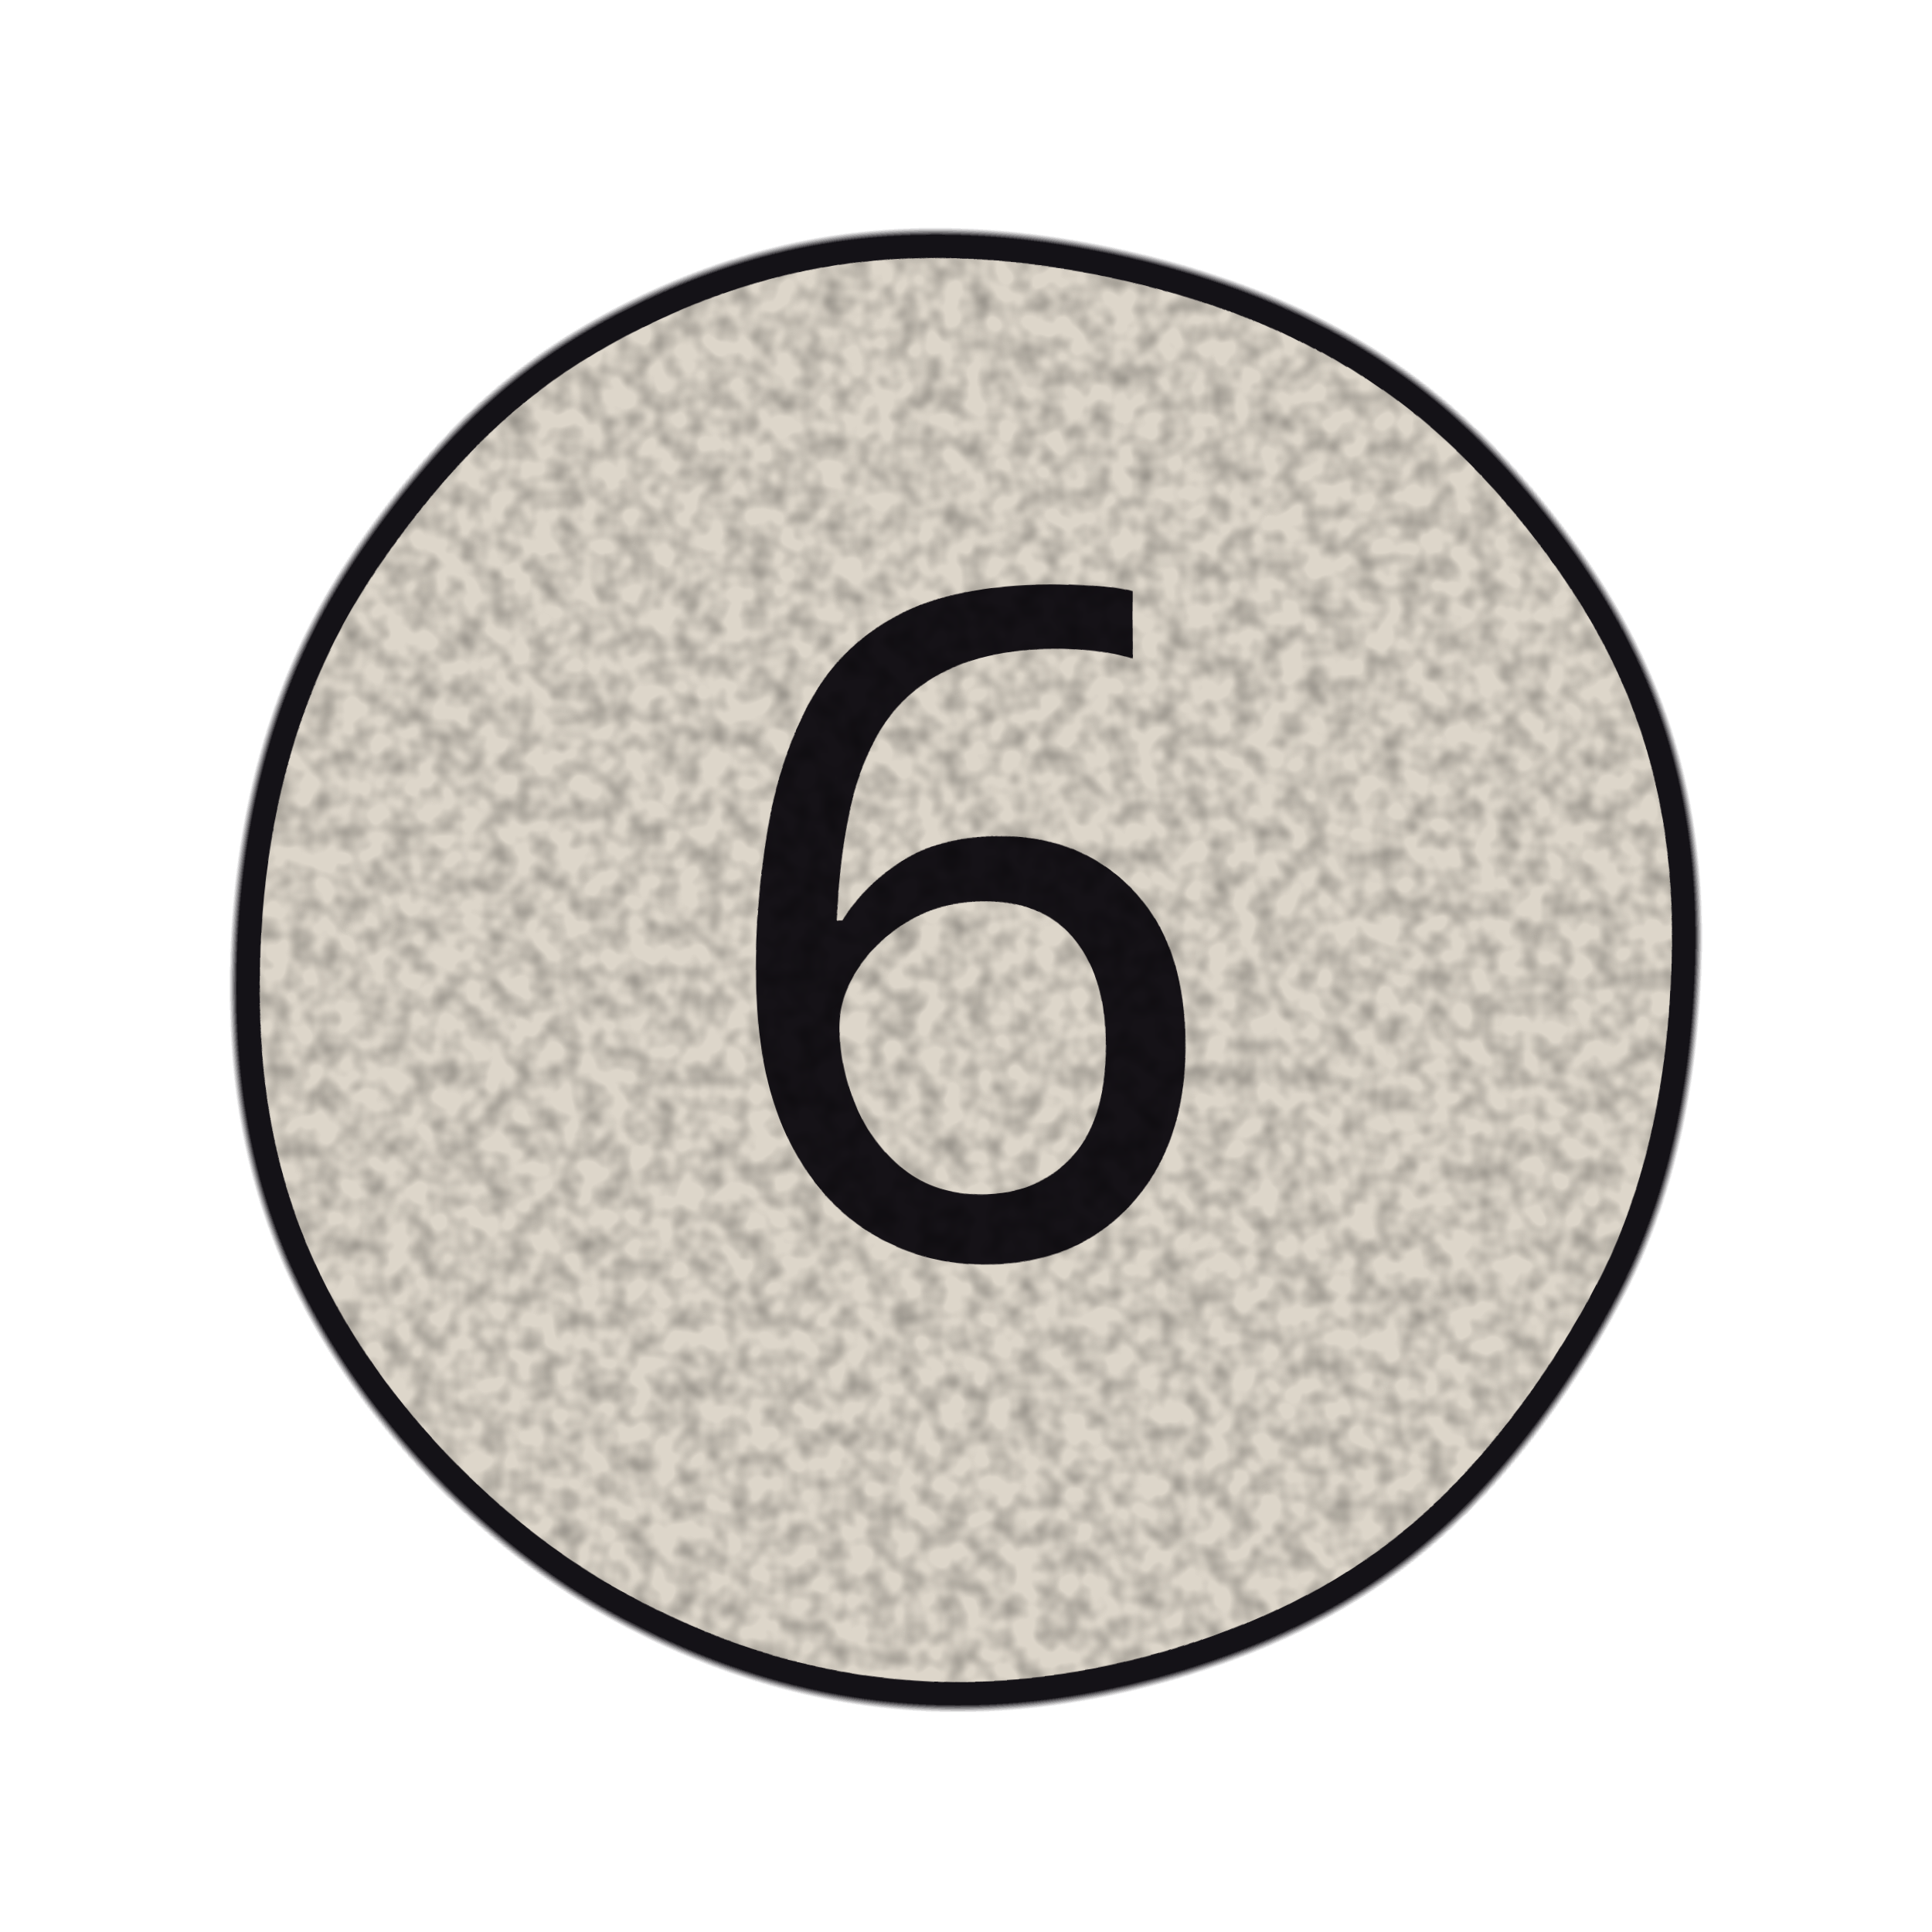
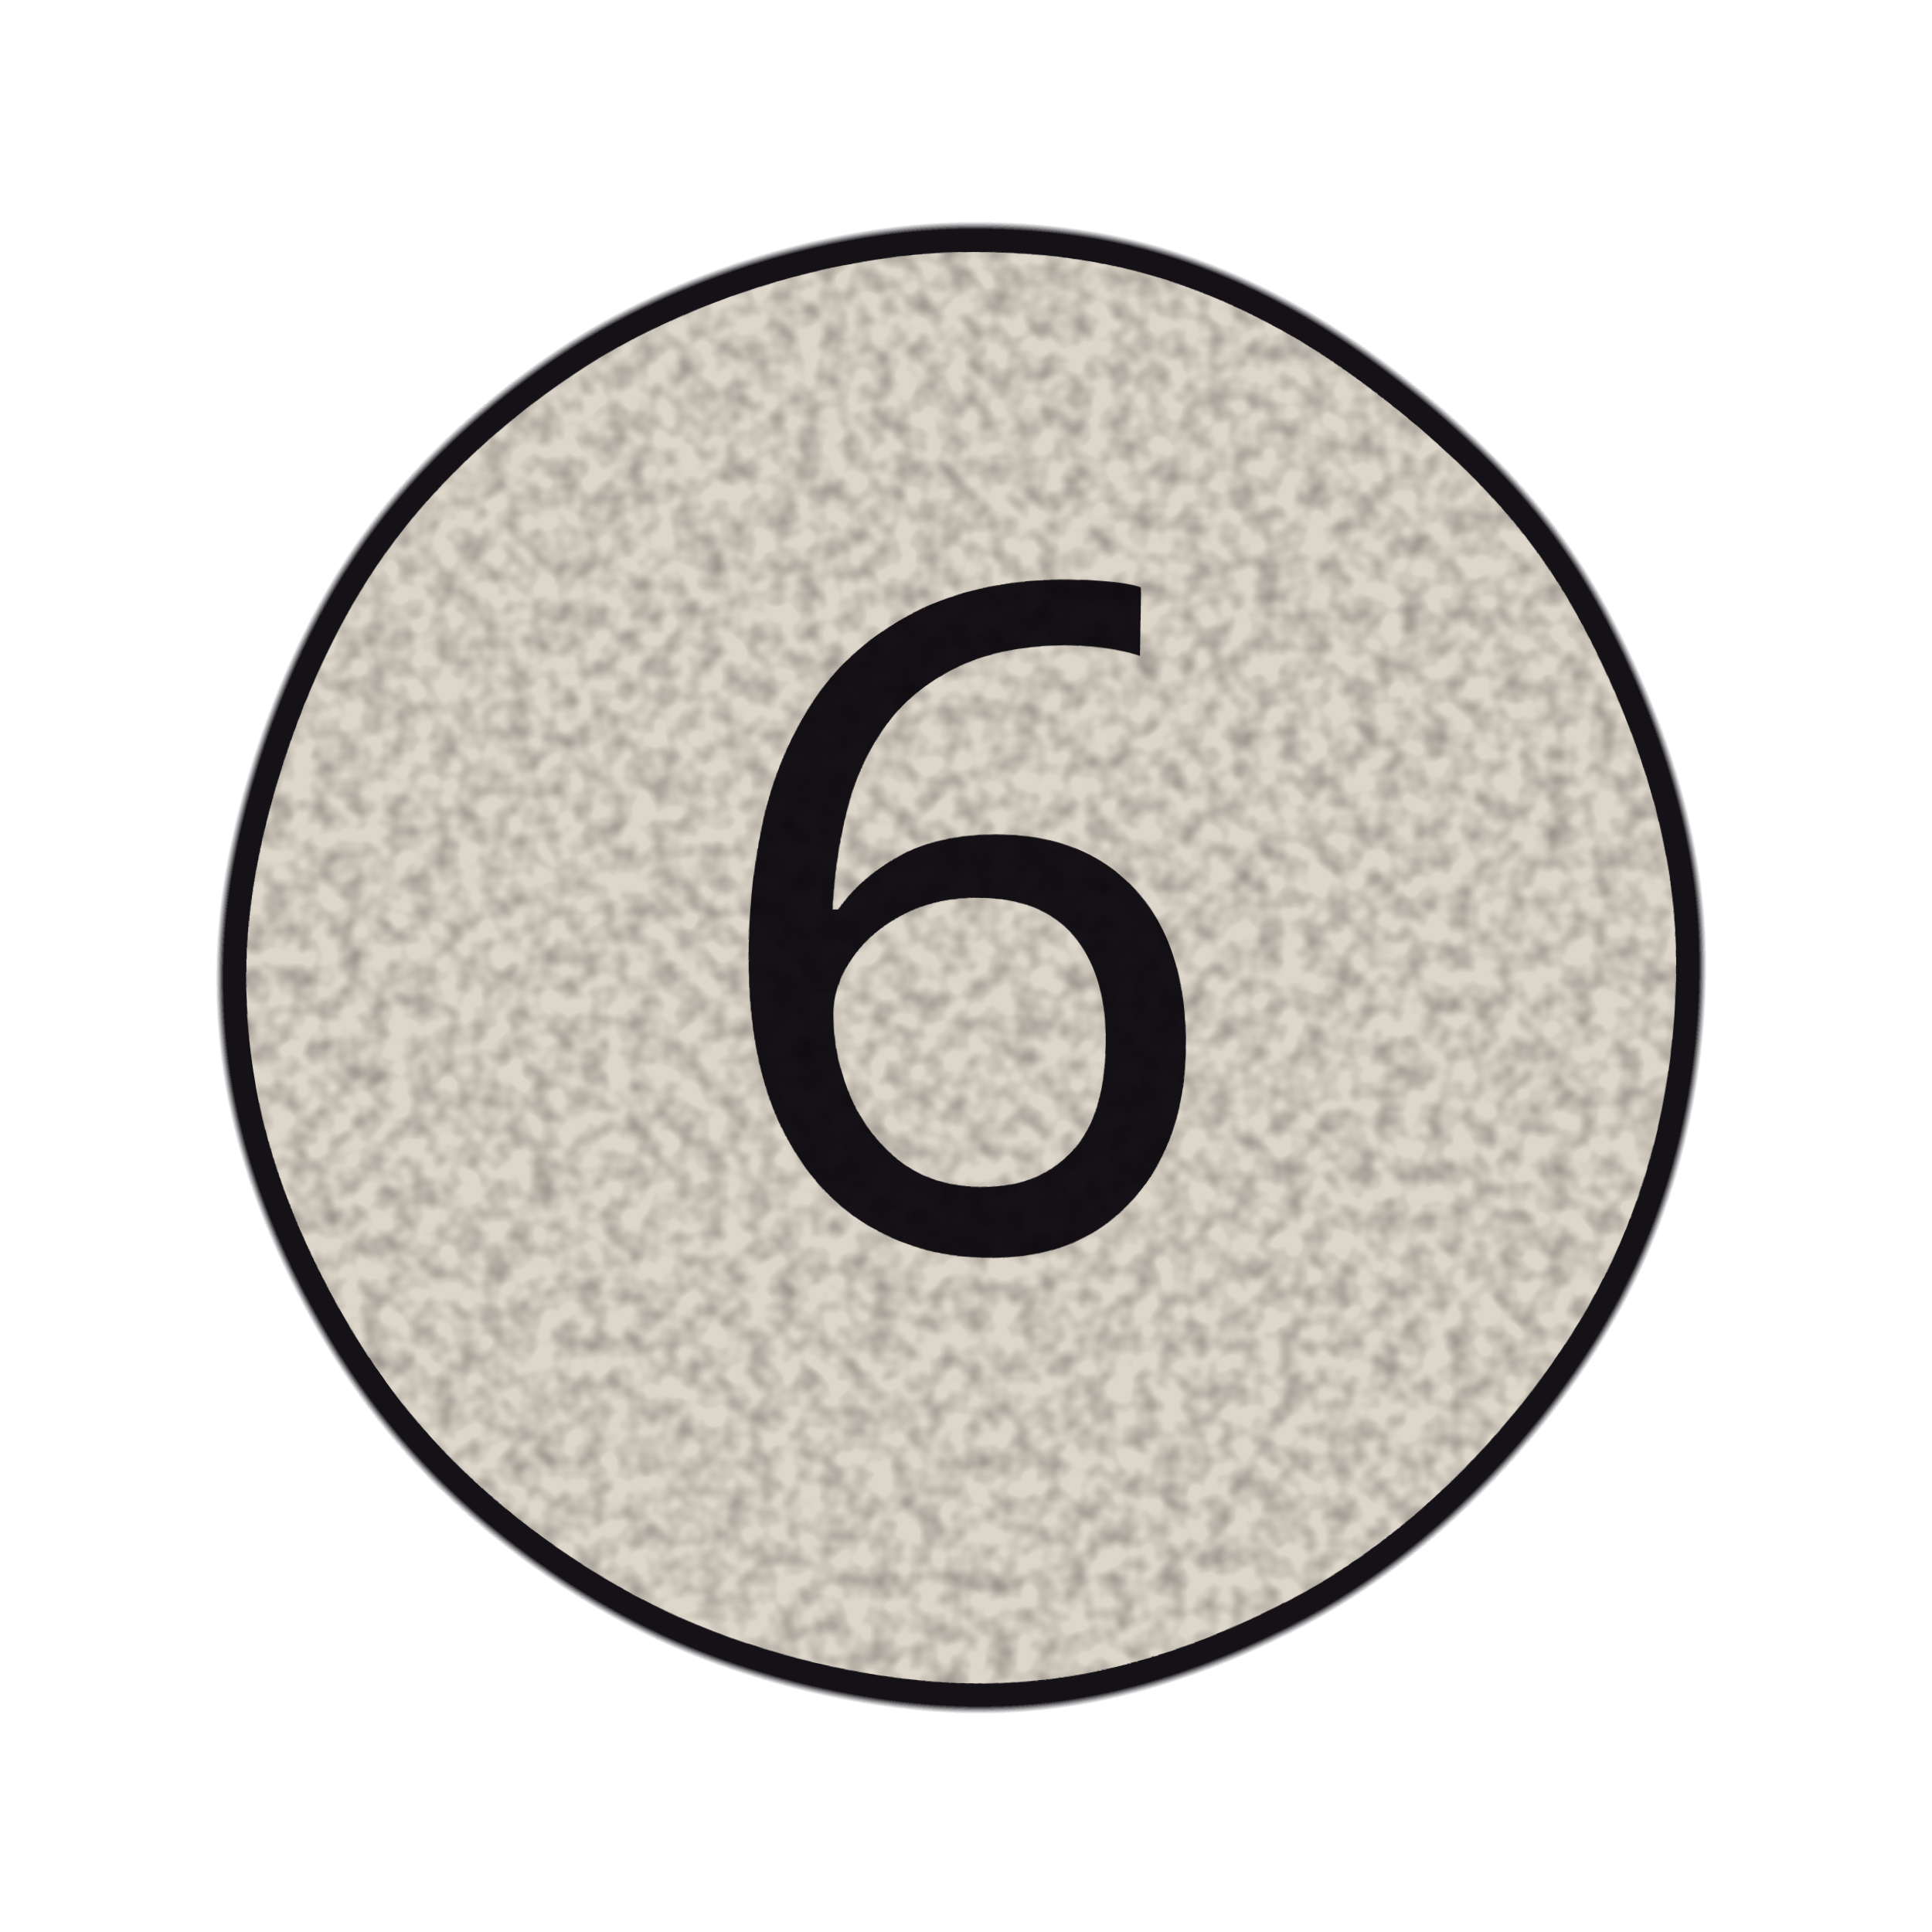
<svg xmlns="http://www.w3.org/2000/svg" viewBox="0 0 100 100" width="100" height="100">
  <defs>
    <filter id="num_6-ink" x="-20%" y="-20%" width="140%" height="140%" color-interpolation-filters="sRGB">
-       <feTurbulence type="fractalNoise" baseFrequency="0.03" numOctaves="2" seed="965" result="warp" />
+       <feTurbulence type="fractalNoise" baseFrequency="0.03" numOctaves="2" seed="900" result="warp" />
      <feDisplacementMap in="SourceGraphic" in2="warp" scale="1.4" xChannelSelector="R" yChannelSelector="G" result="art" />
      <feOffset in="art" dx="-3.5" dy="-4" result="shifted" />
      <feComposite in="art" in2="shifted" operator="out" result="crescent" />
      <feFlood flood-color="#151217" flood-opacity="0" />
      <feComposite in2="crescent" operator="in" result="shade" />
-       <feTurbulence type="fractalNoise" baseFrequency="0.8" numOctaves="2" seed="970" result="noise" />
+       <feTurbulence type="fractalNoise" baseFrequency="0.8" numOctaves="2" seed="905" result="noise" />
      <feColorMatrix in="noise" type="matrix" values="0 0 0 0 0  0 0 0 0 0  0 0 0 0 0  0.55 0 0 0 -0.2" result="speck" />
      <feComposite in="speck" in2="art" operator="in" result="grain" />
      <feGaussianBlur in="art" stdDeviation="1.25" result="soft" />
      <feColorMatrix in="soft" type="matrix" values="0 0 0 0 0.08  0 0 0 0 0.07  0 0 0 0 0.09  0 0 0 14 -1.3" result="line" />
      <feGaussianBlur in="art" stdDeviation="4.5" result="haze" />
      <feFlood flood-color="#f4c3ad" flood-opacity="0" />
      <feComposite in2="haze" operator="in" result="glow" />
      <feMerge>
        <feMergeNode in="glow" />
        <feMergeNode in="line" />
        <feMergeNode in="art" />
        <feMergeNode in="shade" />
        <feMergeNode in="grain" />
      </feMerge>
    </filter>
  </defs>
  <g filter="url(#num_6-ink)">
    <g transform="translate(50 50) scale(.92) translate(-50 -50)">
      <circle cx="50" cy="50" r="40" fill="#ddd6ca" />
      <text x="50" y="66" font-family="Concrete" font-size="52" fill="#151217" text-anchor="middle">6</text>
    </g>
  </g>
</svg>
